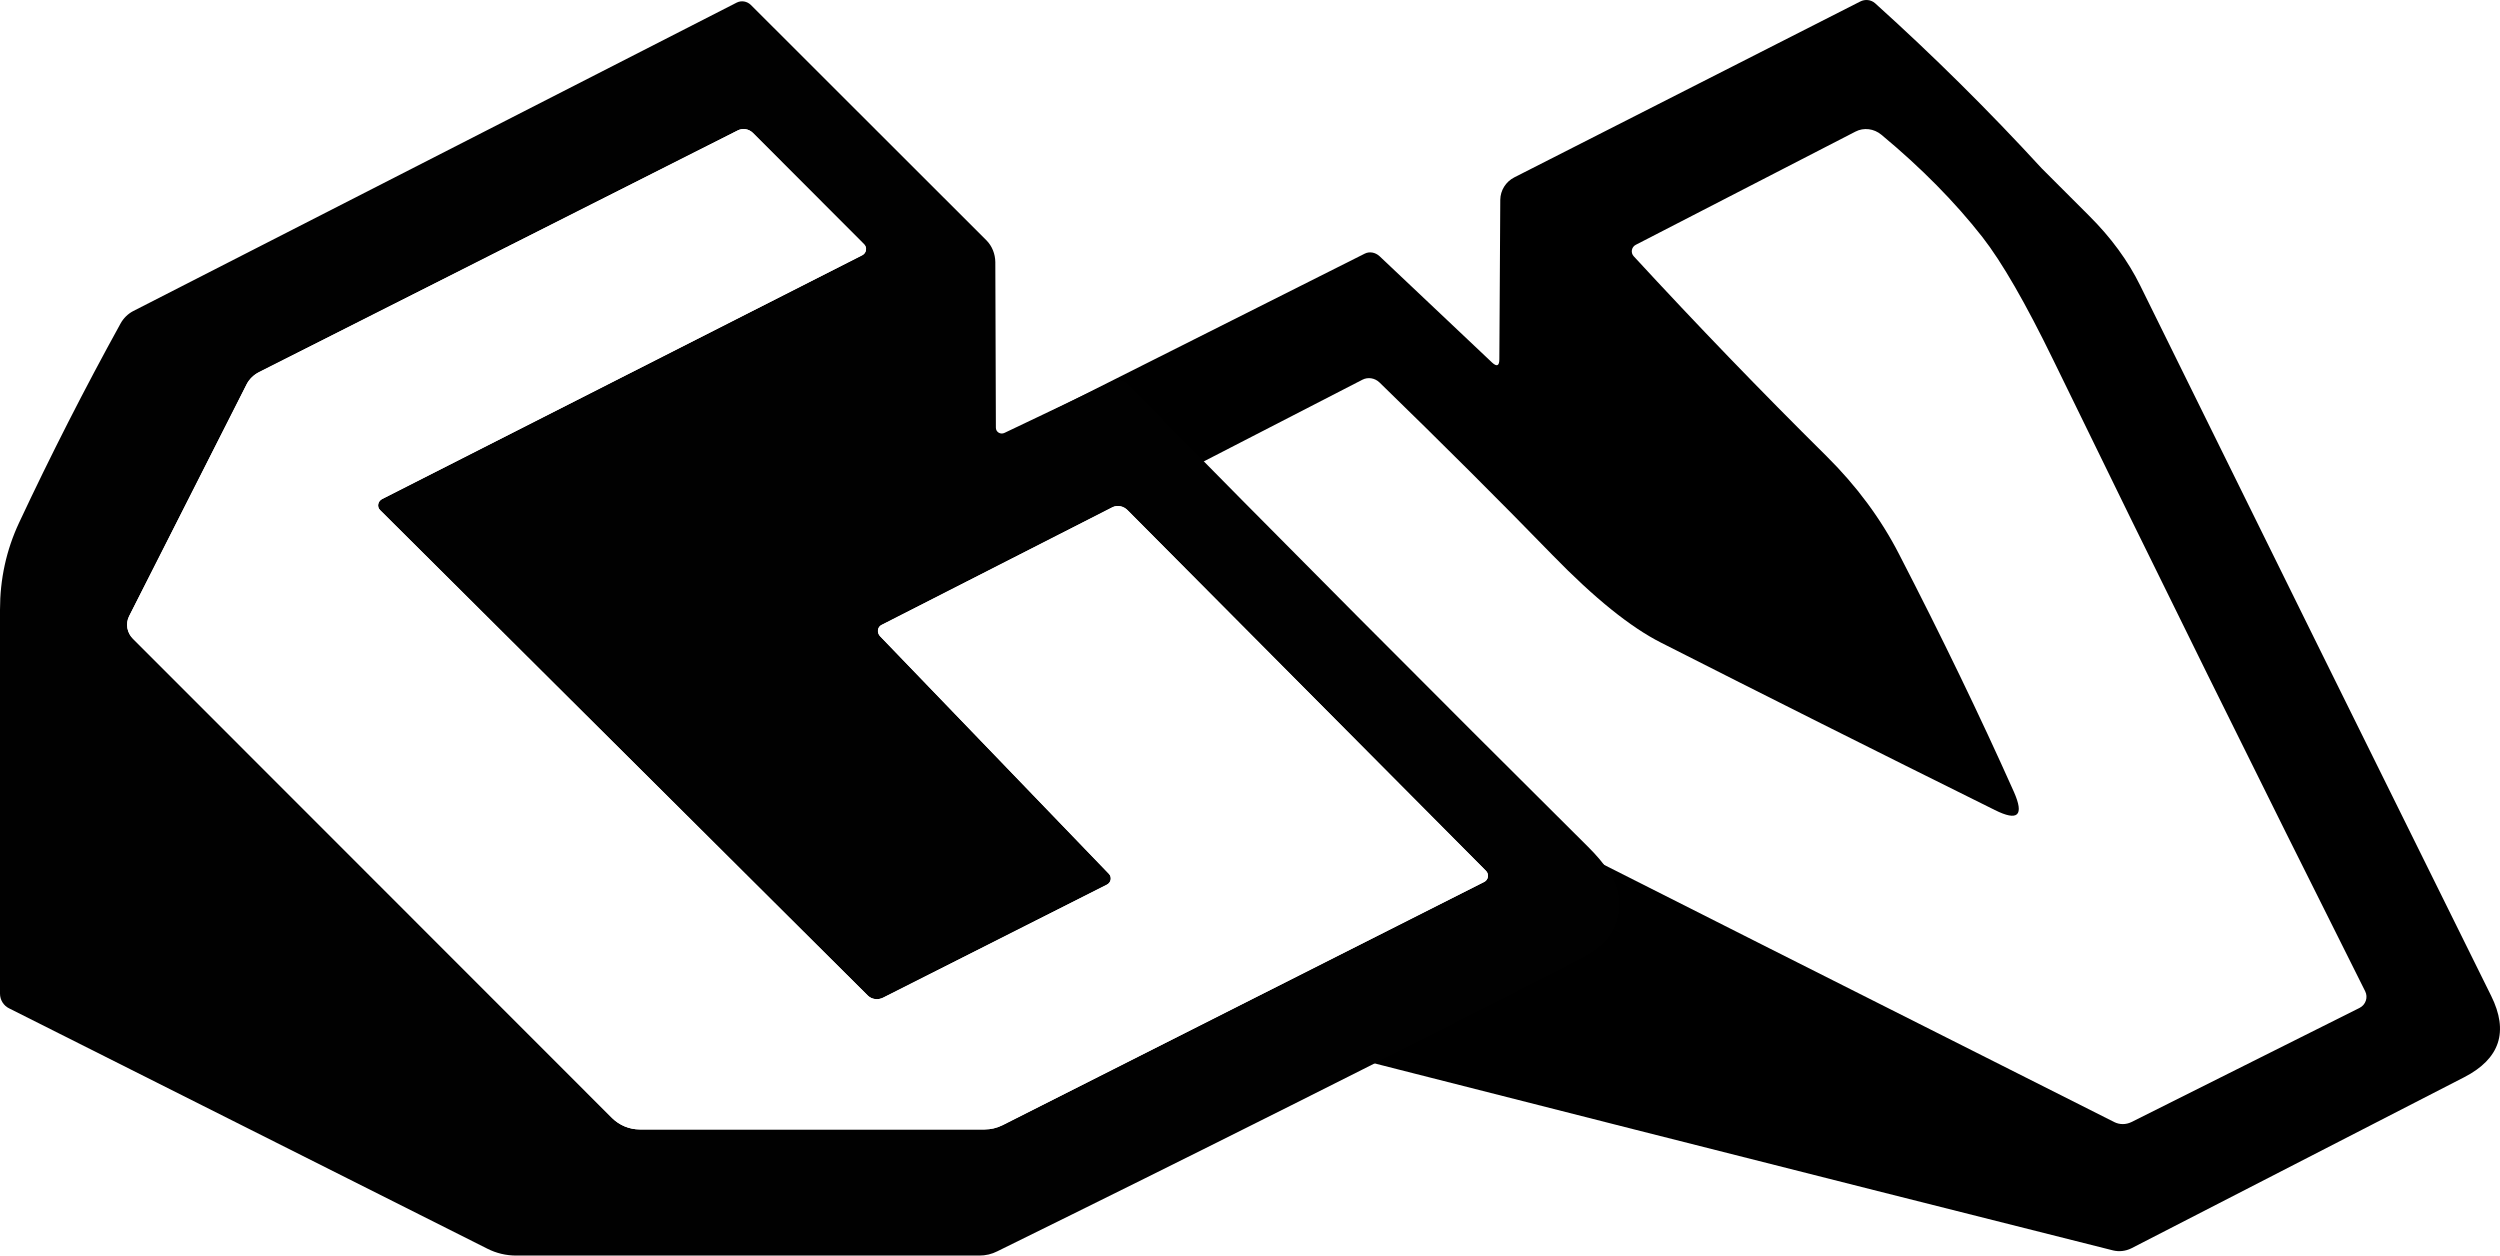
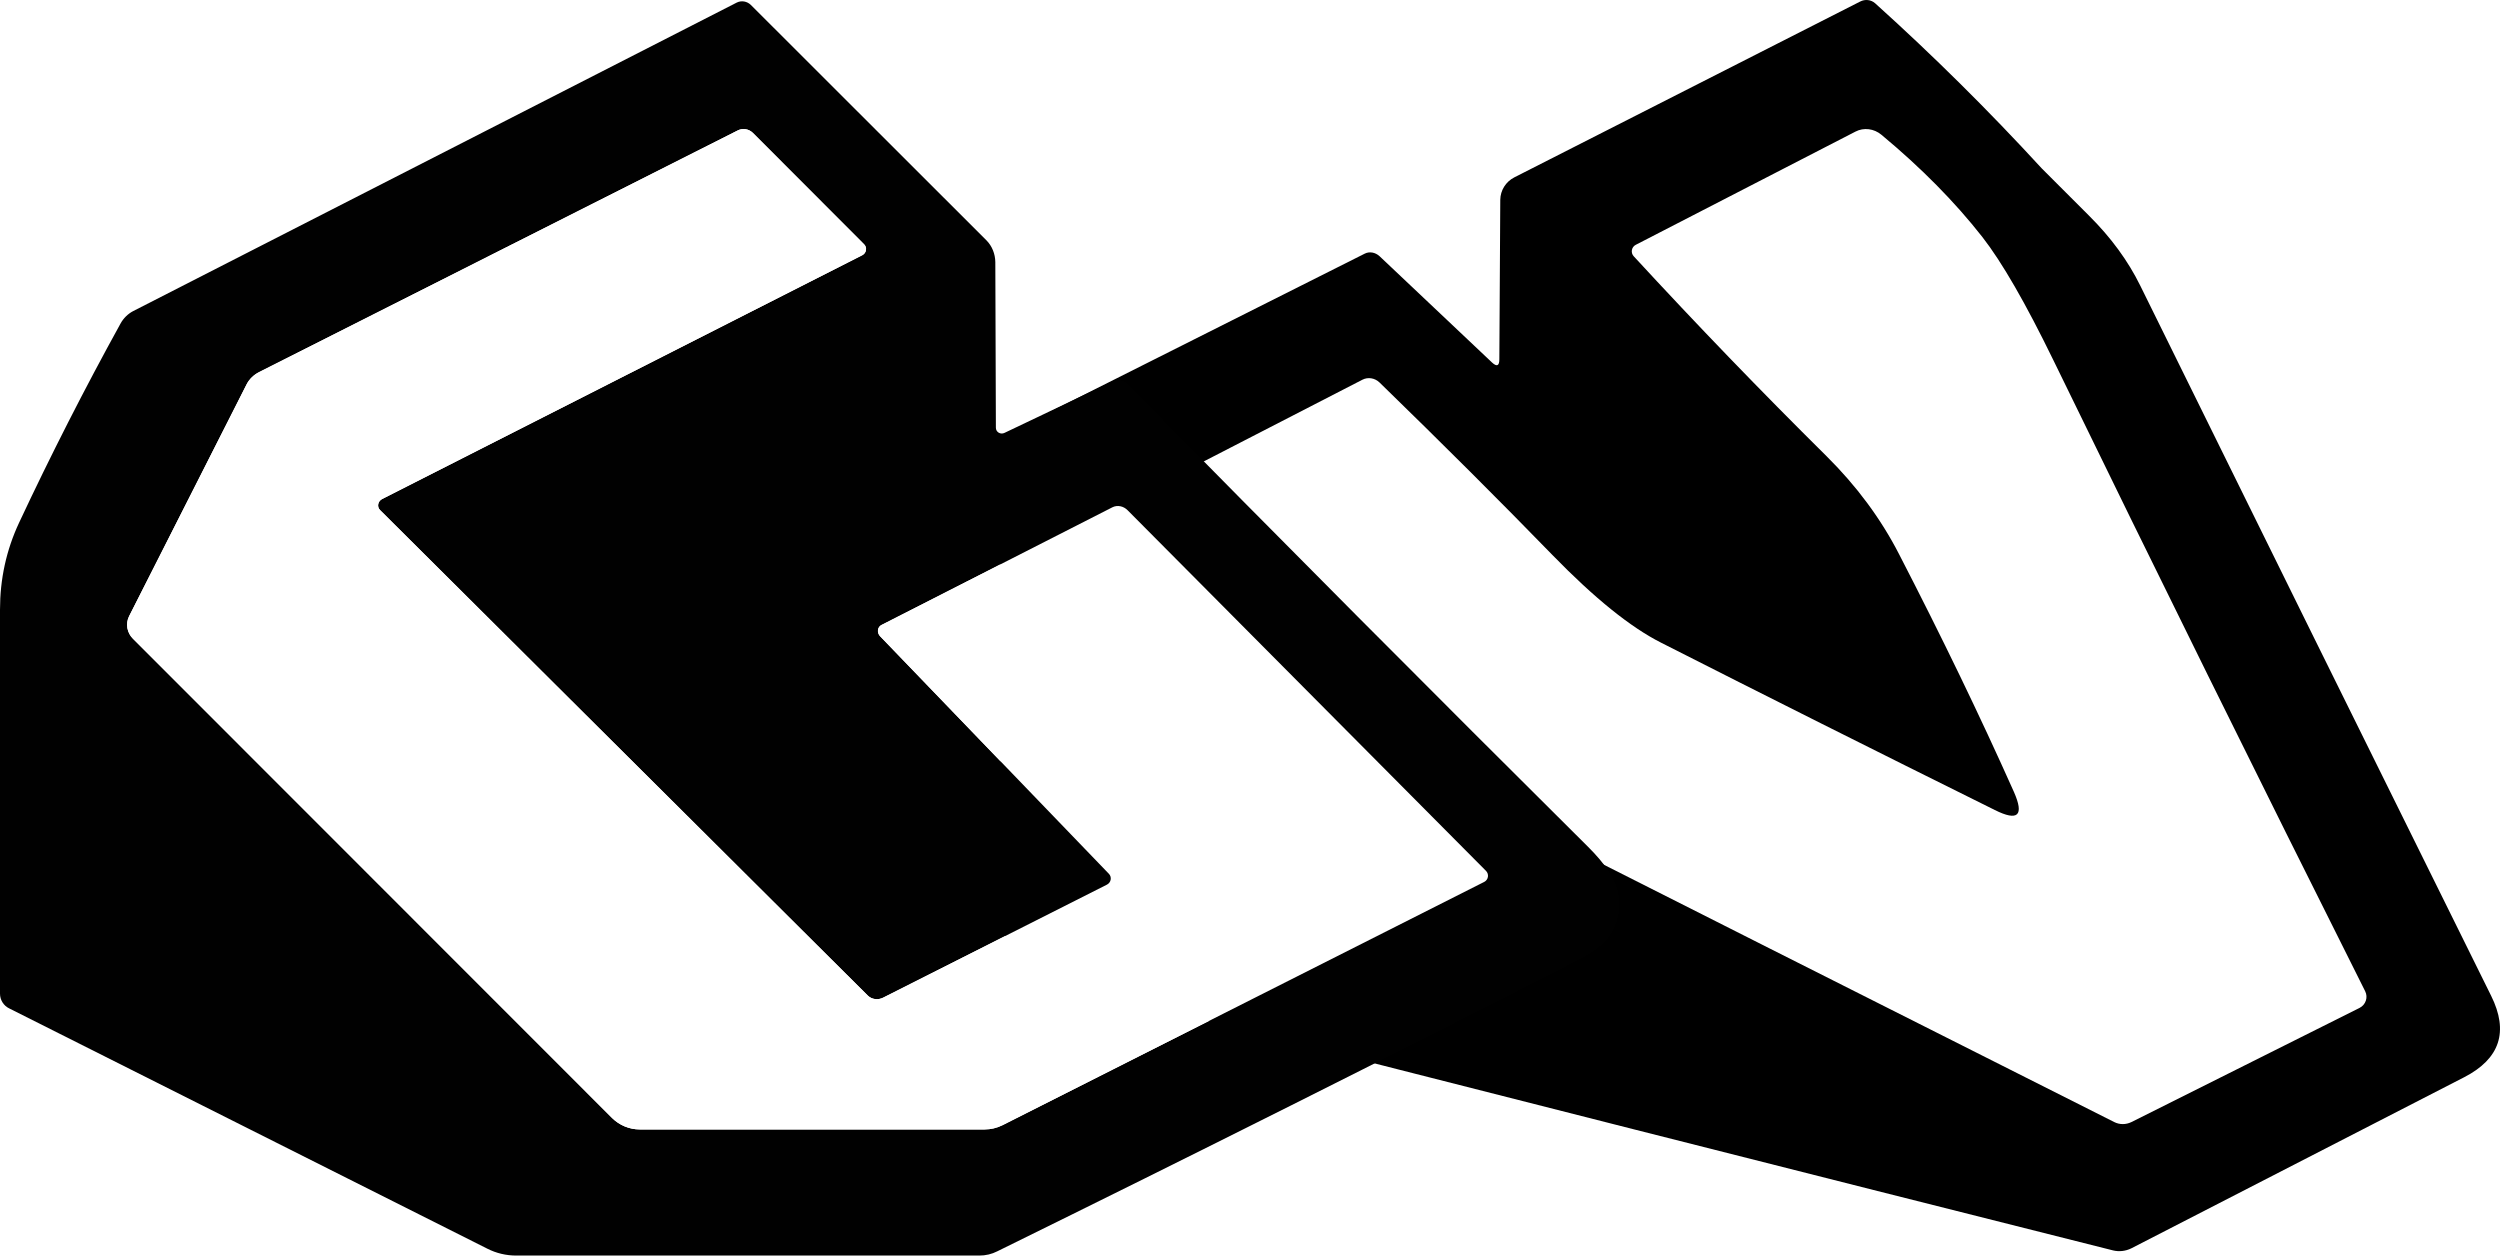
<svg xmlns="http://www.w3.org/2000/svg" viewBox="226.765 311.589 506.826 254.541">
  <g transform="matrix(1, 0, 0, 1, 481.0541, 438.859)" id="966976">
    <g style="">
-       <g transform="matrix(3.7879 0 0 3.7879 -89.9925 0.135)" id="556270">
-         <path style="stroke: rgb(255,255,255); stroke-width: 2; stroke-dasharray: none; stroke-linecap: butt; stroke-dashoffset: 0; stroke-linejoin: miter; stroke-miterlimit: 4; is-custom-font: none; font-file-url: none; fill: none; fill-rule: nonzero; opacity: 1;" vector-effect="non-scaling-stroke" transform=" translate(-57.624, -35.6862)" d="M 67.55 24.94 L 67.52 16.08 A 1.74 1.62 -69.1 0 0 67.05 14.92 L 54.44 2.32 A 0.67 0.65 54 0 0 53.68 2.19 L 21.38 18.7 A 1.66 1.63 -89.1 0 0 20.7 19.37 Q 17.81 24.61 15.27 30.03 Q 14.25 32.21 14.25 34.69 Q 14.25 44.77 14.25 55.23 A 0.88 0.87 -77.1 0 0 14.74 56.02 L 40.33 68.88 Q 41.06 69.25 41.89 69.25 L 66.66 69.25 Q 67.18 69.25 67.63 69.02 Q 83.43 61.25 98.7 53.44 Q 99.96 52.8 100.41 52.11 Q 101.09 51.08 100.86 49.85 Q 100.65 48.77 99.24 47.37 Q 86.85 35.06 74.6 22.61 A 0.71 0.7 55.3 0 0 73.8 22.46 L 68.01 25.22 A 0.32 0.31 -13 0 1 67.55 24.94" stroke-linecap="round" />
-       </g>
-       <g transform="matrix(3.7879 0 0 3.7879 101.4138 -0.4463)" id="575334">
-         <path style="stroke: rgb(255,255,255); stroke-width: 2; stroke-dasharray: none; stroke-linecap: butt; stroke-dashoffset: 0; stroke-linejoin: miter; stroke-miterlimit: 4; is-custom-font: none; font-file-url: none; fill: none; fill-rule: nonzero; opacity: 1;" vector-effect="non-scaling-stroke" transform=" translate(-63.8593, -36.9479)" d="M 49.81 22.87 L 43.79 17.18 A 0.74 0.66 51.6 0 0 43 17.04 L 24.04 26.57 A 0.98 0.97 -13.4 0 0 23.5 27.44 L 23.5 52.79 A 1.36 1.35 -77.1 0 0 24.26 54.01 Q 26.31 55.02 28.14 55.95 Q 30.11 56.95 32.16 57.48 Q 57.34 63.92 83.05 70.39 A 1.46 1.42 -50.7 0 0 84.02 70.28 L 101.84 61.12 Q 104.71 59.64 103.28 56.76 Q 93.7 37.42 84.5 18.75 Q 83.52 16.76 81.76 15.01 Q 79.3 12.55 79.23 12.48 Q 74.98 7.85 70.31 3.64 A 0.72 0.7 -37.7 0 0 69.51 3.55 L 51 12.96 A 1.38 1.36 -13.5 0 0 50.25 14.16 L 50.2 22.69 Q 50.2 23.23 49.81 22.87" stroke-linecap="round" />
-       </g>
-       <g transform="matrix(3.7879 0 0 3.7879 100.5296 -0.2447)" id="737493">
-         <path style="stroke: rgb(255,255,255); stroke-width: 2; stroke-dasharray: none; stroke-linecap: butt; stroke-dashoffset: 0; stroke-linejoin: miter; stroke-miterlimit: 4; is-custom-font: none; font-file-url: none; fill: none; fill-rule: nonzero; opacity: 1;" vector-effect="non-scaling-stroke" transform=" translate(-63.6259, -37.0011)" d="M 43.79 23.94 A 0.81 0.78 53 0 0 42.87 23.79 L 30.85 29.98 A 0.4 0.39 54.4 0 0 30.75 30.6 Q 35.83 36.04 40.9 41.07 Q 43.27 43.42 46.33 44.97 Q 64.53 54.17 83.11 63.52 A 1.05 1.01 -43.8 0 0 84.03 63.52 L 96.24 57.41 A 0.67 0.66 -26.8 0 0 96.54 56.52 Q 88.05 39.59 79.85 22.74 Q 77.62 18.16 76.05 16.15 Q 73.84 13.33 70.65 10.68 A 1.29 1.23 50.6 0 0 69.26 10.51 L 57.5 16.57 A 0.39 0.39 55.5 0 0 57.39 17.18 Q 62.43 22.65 67.71 27.88 Q 70.13 30.28 71.59 33.12 Q 75.03 39.78 77.74 45.85 Q 78.58 47.75 76.72 46.82 Q 67 42 58.85 37.86 Q 56.4 36.62 53.06 33.19 Q 48.87 28.88 43.79 23.94" stroke-linecap="round" />
-       </g>
+       <g transform="matrix(3.7879 0 0 3.7879 -89.9925 0.135)" id="556270" />
+       <g transform="matrix(3.7879 0 0 3.7879 101.4138 -0.4463)" id="575334" />
+       <g transform="matrix(3.7879 0 0 3.7879 100.5296 -0.2447)" id="737493" />
      <g transform="matrix(3.7879 0 0 3.7879 100.5295 -0.2447)" id="327818">
        <path style="stroke: none; stroke-width: 1; stroke-dasharray: none; stroke-linecap: butt; stroke-dashoffset: 0; stroke-linejoin: miter; stroke-miterlimit: 4; is-custom-font: none; font-file-url: none; fill: rgb(255,255,255); fill-rule: nonzero; opacity: 1;" transform=" translate(-63.6259, -37.0011)" d="M 43.79 23.94 Q 48.87 28.88 53.06 33.19 Q 56.4 36.62 58.85 37.86 Q 67 42 76.72 46.82 Q 78.58 47.75 77.74 45.85 Q 75.03 39.78 71.59 33.12 Q 70.13 30.28 67.71 27.88 Q 62.43 22.65 57.39 17.18 A 0.39 0.39 55.5 0 1 57.5 16.57 L 69.26 10.51 A 1.29 1.23 50.6 0 1 70.65 10.68 Q 73.84 13.33 76.05 16.15 Q 77.62 18.16 79.85 22.74 Q 88.05 39.59 96.54 56.52 A 0.67 0.66 -26.8 0 1 96.24 57.41 L 84.03 63.52 A 1.05 1.01 -43.8 0 1 83.11 63.52 Q 64.53 54.17 46.33 44.97 Q 43.27 43.42 40.9 41.07 Q 35.83 36.04 30.75 30.6 A 0.4 0.39 54.4 0 1 30.85 29.98 L 42.87 23.79 A 0.81 0.78 53 0 1 43.79 23.94 Z" stroke-linecap="round" />
      </g>
      <g transform="matrix(3.7879 0 0 3.7879 101.4137 -0.4463)" id="104322">
        <path style="stroke: none; stroke-width: 1; stroke-dasharray: none; stroke-linecap: butt; stroke-dashoffset: 0; stroke-linejoin: miter; stroke-miterlimit: 4; is-custom-font: none; font-file-url: none; fill: rgb(0,0,0); fill-rule: nonzero; opacity: 1;" transform=" translate(-63.8593, -36.9479)" d="M 50.2 22.69 L 50.25 14.16 A 1.38 1.36 -13.5 0 1 51 12.96 L 69.51 3.55 A 0.72 0.7 -37.7 0 1 70.31 3.64 Q 74.98 7.85 79.23 12.48 Q 79.3 12.55 81.76 15.01 Q 83.52 16.76 84.5 18.75 Q 93.7 37.42 103.28 56.76 Q 104.71 59.64 101.84 61.12 L 84.02 70.28 A 1.46 1.42 -50.7 0 1 83.05 70.39 Q 57.34 63.92 32.16 57.48 Q 30.11 56.95 28.14 55.95 Q 26.31 55.02 24.26 54.01 A 1.36 1.35 -77.1 0 1 23.5 52.79 L 23.5 27.44 A 0.98 0.97 -13.4 0 1 24.04 26.57 L 43 17.04 A 0.74 0.66 51.6 0 1 43.79 17.18 L 49.81 22.87 Q 50.2 23.23 50.2 22.69 Z M 43.79 23.94 A 0.81 0.78 53 0 0 42.87 23.79 L 30.85 29.98 A 0.4 0.39 54.4 0 0 30.75 30.6 Q 35.83 36.04 40.9 41.07 Q 43.27 43.42 46.33 44.97 Q 64.53 54.17 83.11 63.52 A 1.05 1.01 -43.8 0 0 84.03 63.52 L 96.24 57.41 A 0.67 0.66 -26.8 0 0 96.54 56.52 Q 88.05 39.59 79.85 22.74 Q 77.62 18.16 76.05 16.15 Q 73.84 13.33 70.65 10.68 A 1.29 1.23 50.6 0 0 69.26 10.51 L 57.5 16.57 A 0.39 0.39 55.5 0 0 57.39 17.18 Q 62.43 22.65 67.71 27.88 Q 70.13 30.28 71.59 33.12 Q 75.03 39.78 77.74 45.85 Q 78.58 47.75 76.72 46.82 Q 67 42 58.85 37.86 Q 56.4 36.62 53.06 33.19 Q 48.87 28.88 43.79 23.94 Z" stroke-linecap="round" />
      </g>
-       <g transform="matrix(3.7879 0 0 3.7879 -90.5757 0.2965)" id="674225">
-         <path style="stroke: rgb(255,255,255); stroke-width: 2; stroke-dasharray: none; stroke-linecap: butt; stroke-dashoffset: 0; stroke-linejoin: miter; stroke-miterlimit: 4; is-custom-font: none; font-file-url: none; fill: none; fill-rule: nonzero; opacity: 1;" vector-effect="non-scaling-stroke" transform=" translate(-57.4701, -35.7289)" d="M 73.49 49.4 L 61.51 55.45 A 0.73 0.69 -35.7 0 1 60.7 55.34 L 34.59 29.35 A 0.38 0.36 -35.9 0 1 34.7 28.76 L 60.4 15.71 A 0.37 0.36 -35.9 0 0 60.5 15.13 L 54.54 9.16 A 0.71 0.69 53.6 0 0 53.74 9.03 L 28.13 21.96 A 1.59 1.43 -2.2 0 0 27.45 22.62 L 21.16 35.03 A 1.05 1.03 35.9 0 0 21.37 36.24 L 47.01 61.89 A 2.13 2.1 66.9 0 0 48.49 62.5 L 66.94 62.5 Q 67.45 62.5 67.91 62.27 L 93.69 49.25 A 0.37 0.37 53.8 0 0 93.78 48.66 L 74.6 29.36 A 0.73 0.67 53.9 0 0 73.79 29.2 L 61.43 35.5 A 0.39 0.36 54.5 0 0 61.35 36.1 L 73.6 48.82 A 0.37 0.36 -35.3 0 1 73.49 49.4" stroke-linecap="round" />
-       </g>
+       <g transform="matrix(3.7879 0 0 3.7879 -90.5757 0.2965)" id="674225" />
      <g transform="matrix(3.7879 0 0 3.7879 -89.9925 0.135)" id="227822">
        <path style="stroke: none; stroke-width: 1; stroke-dasharray: none; stroke-linecap: butt; stroke-dashoffset: 0; stroke-linejoin: miter; stroke-miterlimit: 4; is-custom-font: none; font-file-url: none; fill: rgb(1,1,1); fill-rule: nonzero; opacity: 1;" transform=" translate(-57.624, -35.6862)" d="M 68.01 25.22 L 73.8 22.46 A 0.71 0.7 55.3 0 1 74.6 22.61 Q 86.85 35.06 99.24 47.37 Q 100.65 48.77 100.86 49.85 Q 101.09 51.08 100.41 52.11 Q 99.96 52.8 98.7 53.44 Q 83.43 61.25 67.63 69.02 Q 67.18 69.25 66.66 69.25 L 41.89 69.25 Q 41.06 69.25 40.33 68.88 L 14.74 56.02 A 0.88 0.87 -77.1 0 1 14.25 55.23 Q 14.25 44.77 14.25 34.69 Q 14.25 32.21 15.27 30.03 Q 17.81 24.61 20.7 19.37 A 1.66 1.63 -89.1 0 1 21.38 18.7 L 53.68 2.19 A 0.67 0.65 54 0 1 54.44 2.32 L 67.05 14.92 A 1.74 1.62 -69.1 0 1 67.52 16.08 L 67.55 24.94 A 0.32 0.31 -13 0 0 68.01 25.22 Z M 73.49 49.4 L 61.51 55.45 A 0.73 0.69 -35.7 0 1 60.7 55.34 L 34.59 29.35 A 0.38 0.36 -35.9 0 1 34.7 28.76 L 60.4 15.71 A 0.37 0.36 -35.9 0 0 60.5 15.13 L 54.54 9.16 A 0.71 0.69 53.6 0 0 53.74 9.03 L 28.13 21.96 A 1.59 1.43 -2.2 0 0 27.45 22.62 L 21.16 35.03 A 1.05 1.03 35.9 0 0 21.37 36.24 L 47.01 61.89 A 2.13 2.1 66.9 0 0 48.49 62.5 L 66.94 62.5 Q 67.45 62.5 67.91 62.27 L 93.69 49.25 A 0.37 0.37 53.8 0 0 93.78 48.66 L 74.6 29.36 A 0.73 0.67 53.9 0 0 73.79 29.2 L 61.43 35.5 A 0.39 0.36 54.5 0 0 61.35 36.1 L 73.6 48.82 A 0.37 0.36 -35.3 0 1 73.49 49.4 Z" stroke-linecap="round" />
      </g>
      <g transform="matrix(3.7879 0 0 3.7879 -90.5757 0.2965)" id="582119">
        <path style="stroke: none; stroke-width: 1; stroke-dasharray: none; stroke-linecap: butt; stroke-dashoffset: 0; stroke-linejoin: miter; stroke-miterlimit: 4; is-custom-font: none; font-file-url: none; fill: rgb(255,255,255); fill-rule: nonzero; opacity: 1;" transform=" translate(-57.4701, -35.7289)" d="M 73.6 48.82 L 61.35 36.1 A 0.39 0.36 54.5 0 1 61.43 35.5 L 73.79 29.2 A 0.73 0.67 53.9 0 1 74.6 29.36 L 93.78 48.66 A 0.37 0.37 53.8 0 1 93.69 49.25 L 67.91 62.27 Q 67.45 62.5 66.94 62.5 L 48.49 62.5 A 2.13 2.1 66.9 0 1 47.01 61.89 L 21.37 36.24 A 1.05 1.03 35.9 0 1 21.16 35.03 L 27.45 22.62 A 1.59 1.43 -2.2 0 1 28.13 21.96 L 53.74 9.03 A 0.71 0.69 53.6 0 1 54.54 9.16 L 60.5 15.13 A 0.37 0.36 -35.9 0 1 60.4 15.71 L 34.7 28.76 A 0.38 0.36 -35.9 0 0 34.59 29.35 L 60.7 55.34 A 0.73 0.69 -35.7 0 0 61.51 55.45 L 73.49 49.4 A 0.37 0.36 -35.3 0 0 73.6 48.82 Z" stroke-linecap="round" />
      </g>
    </g>
  </g>
</svg>
